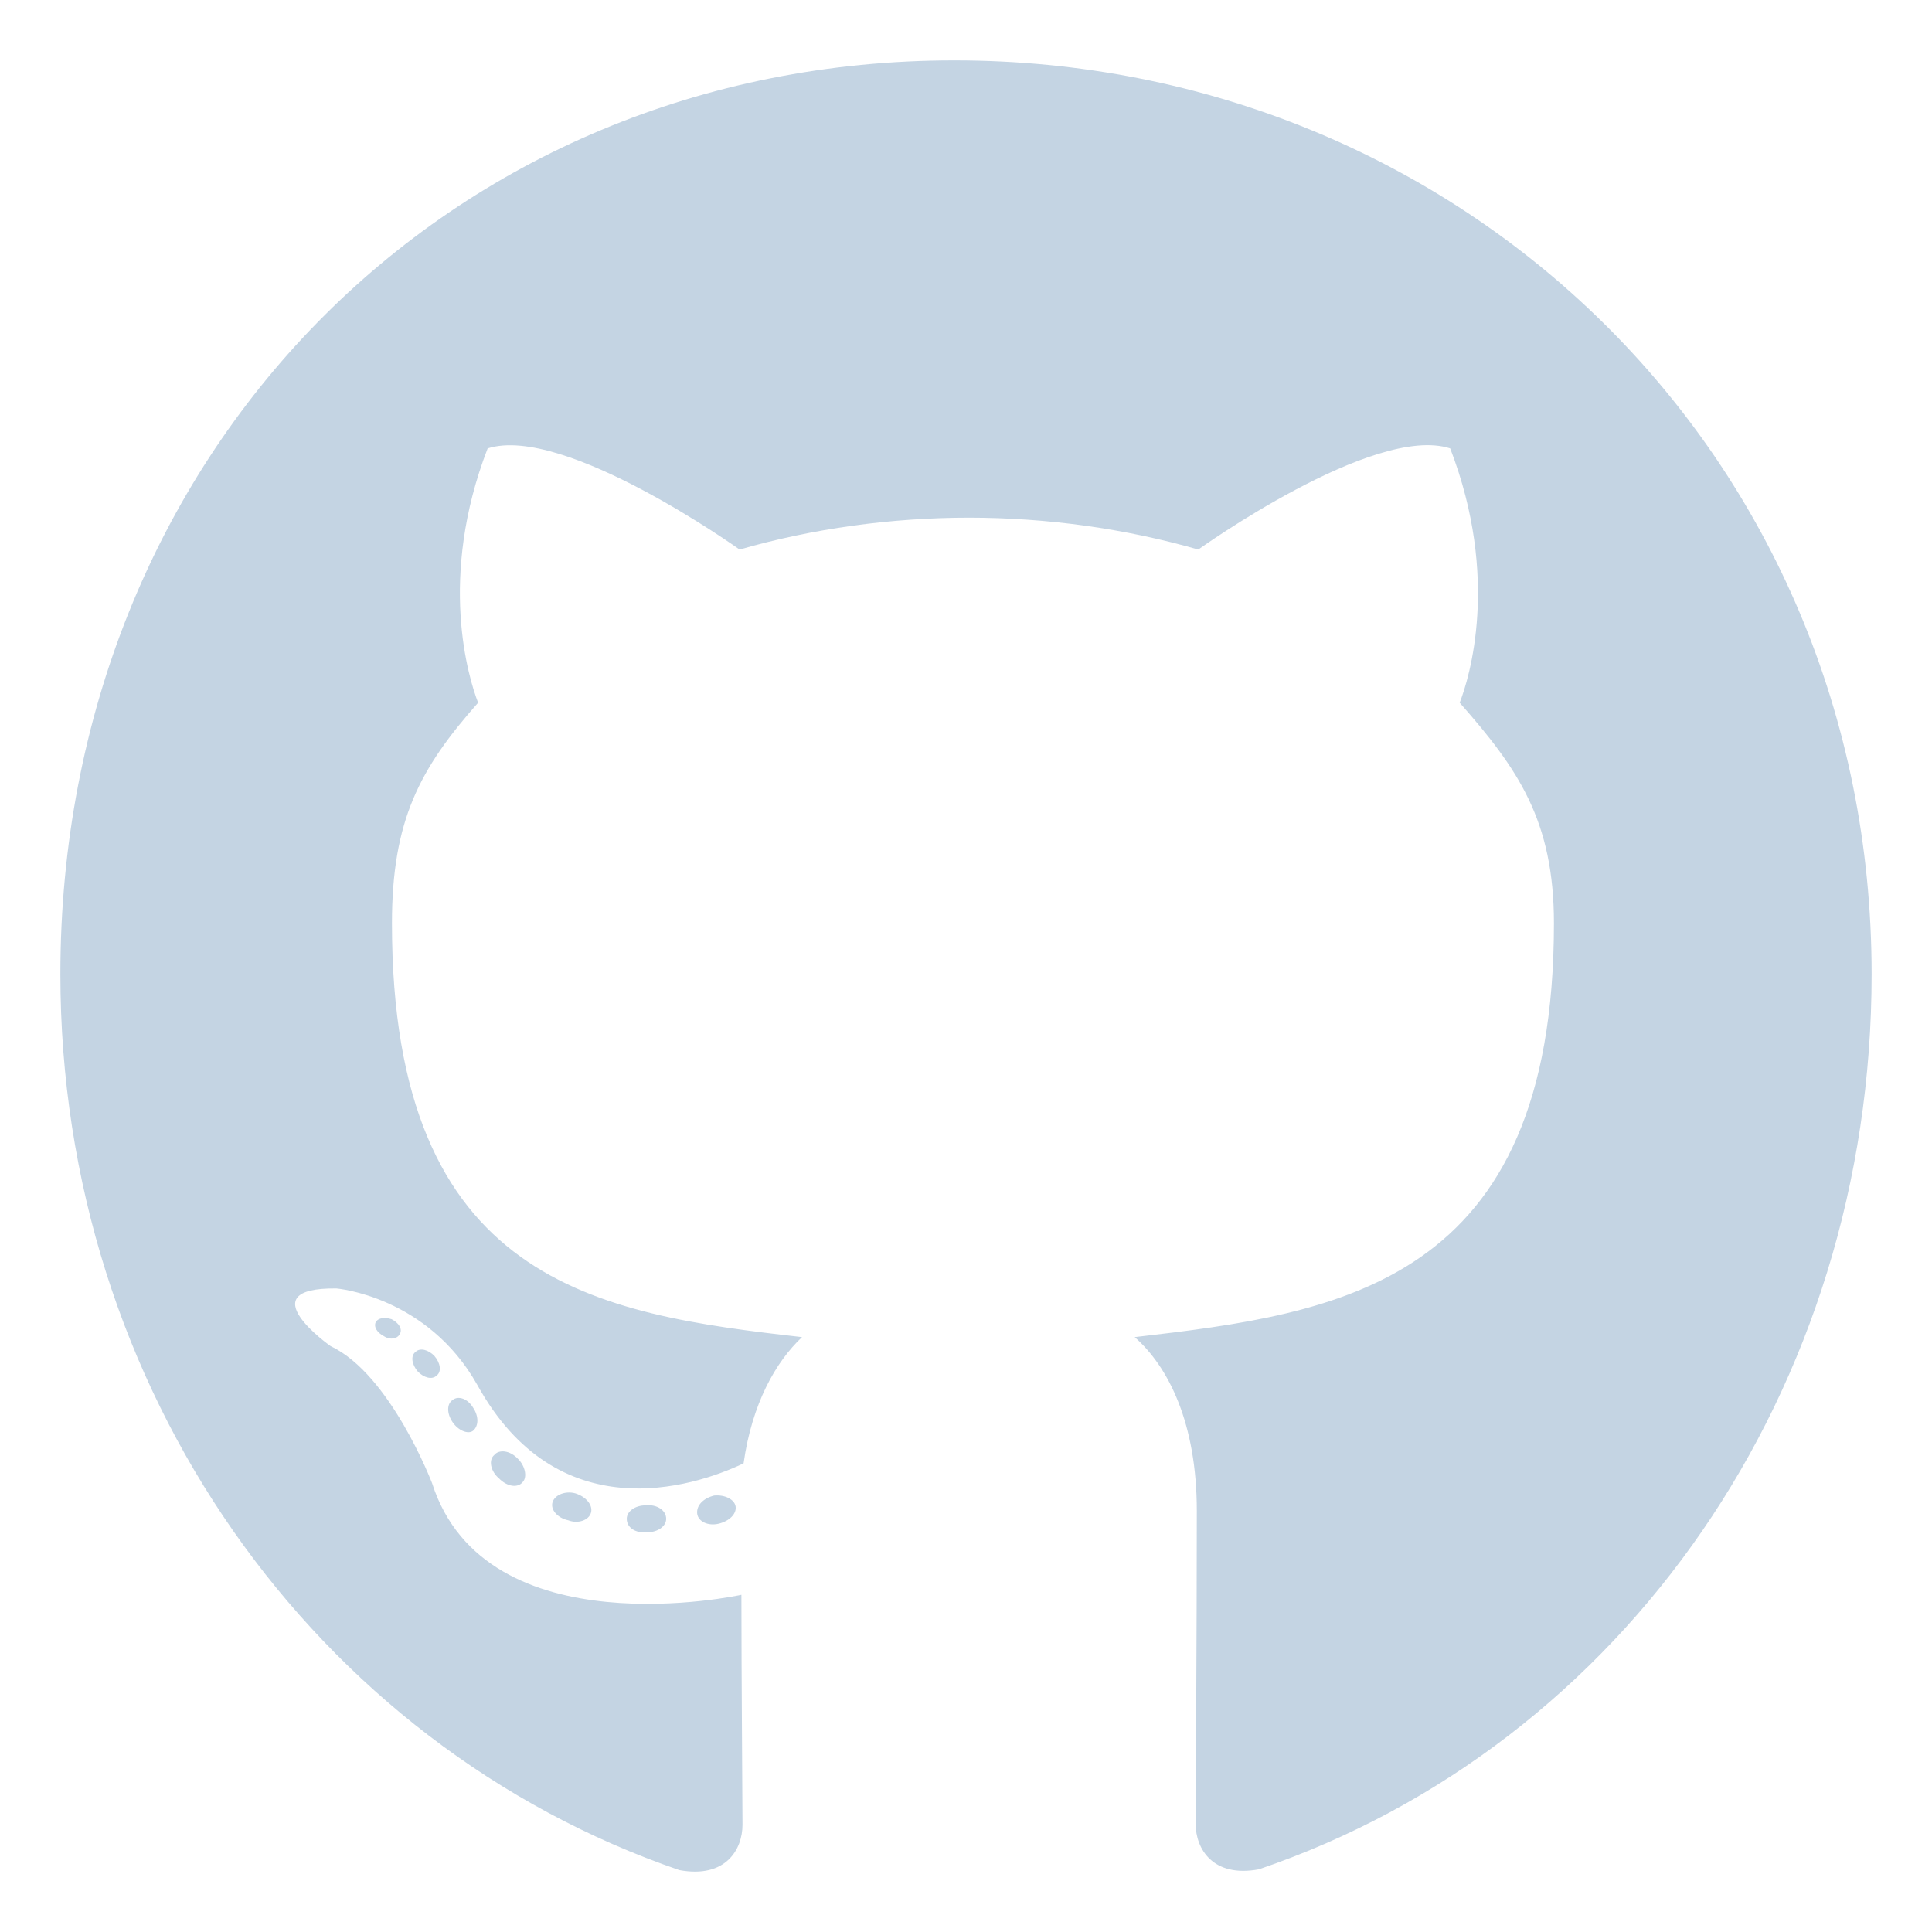
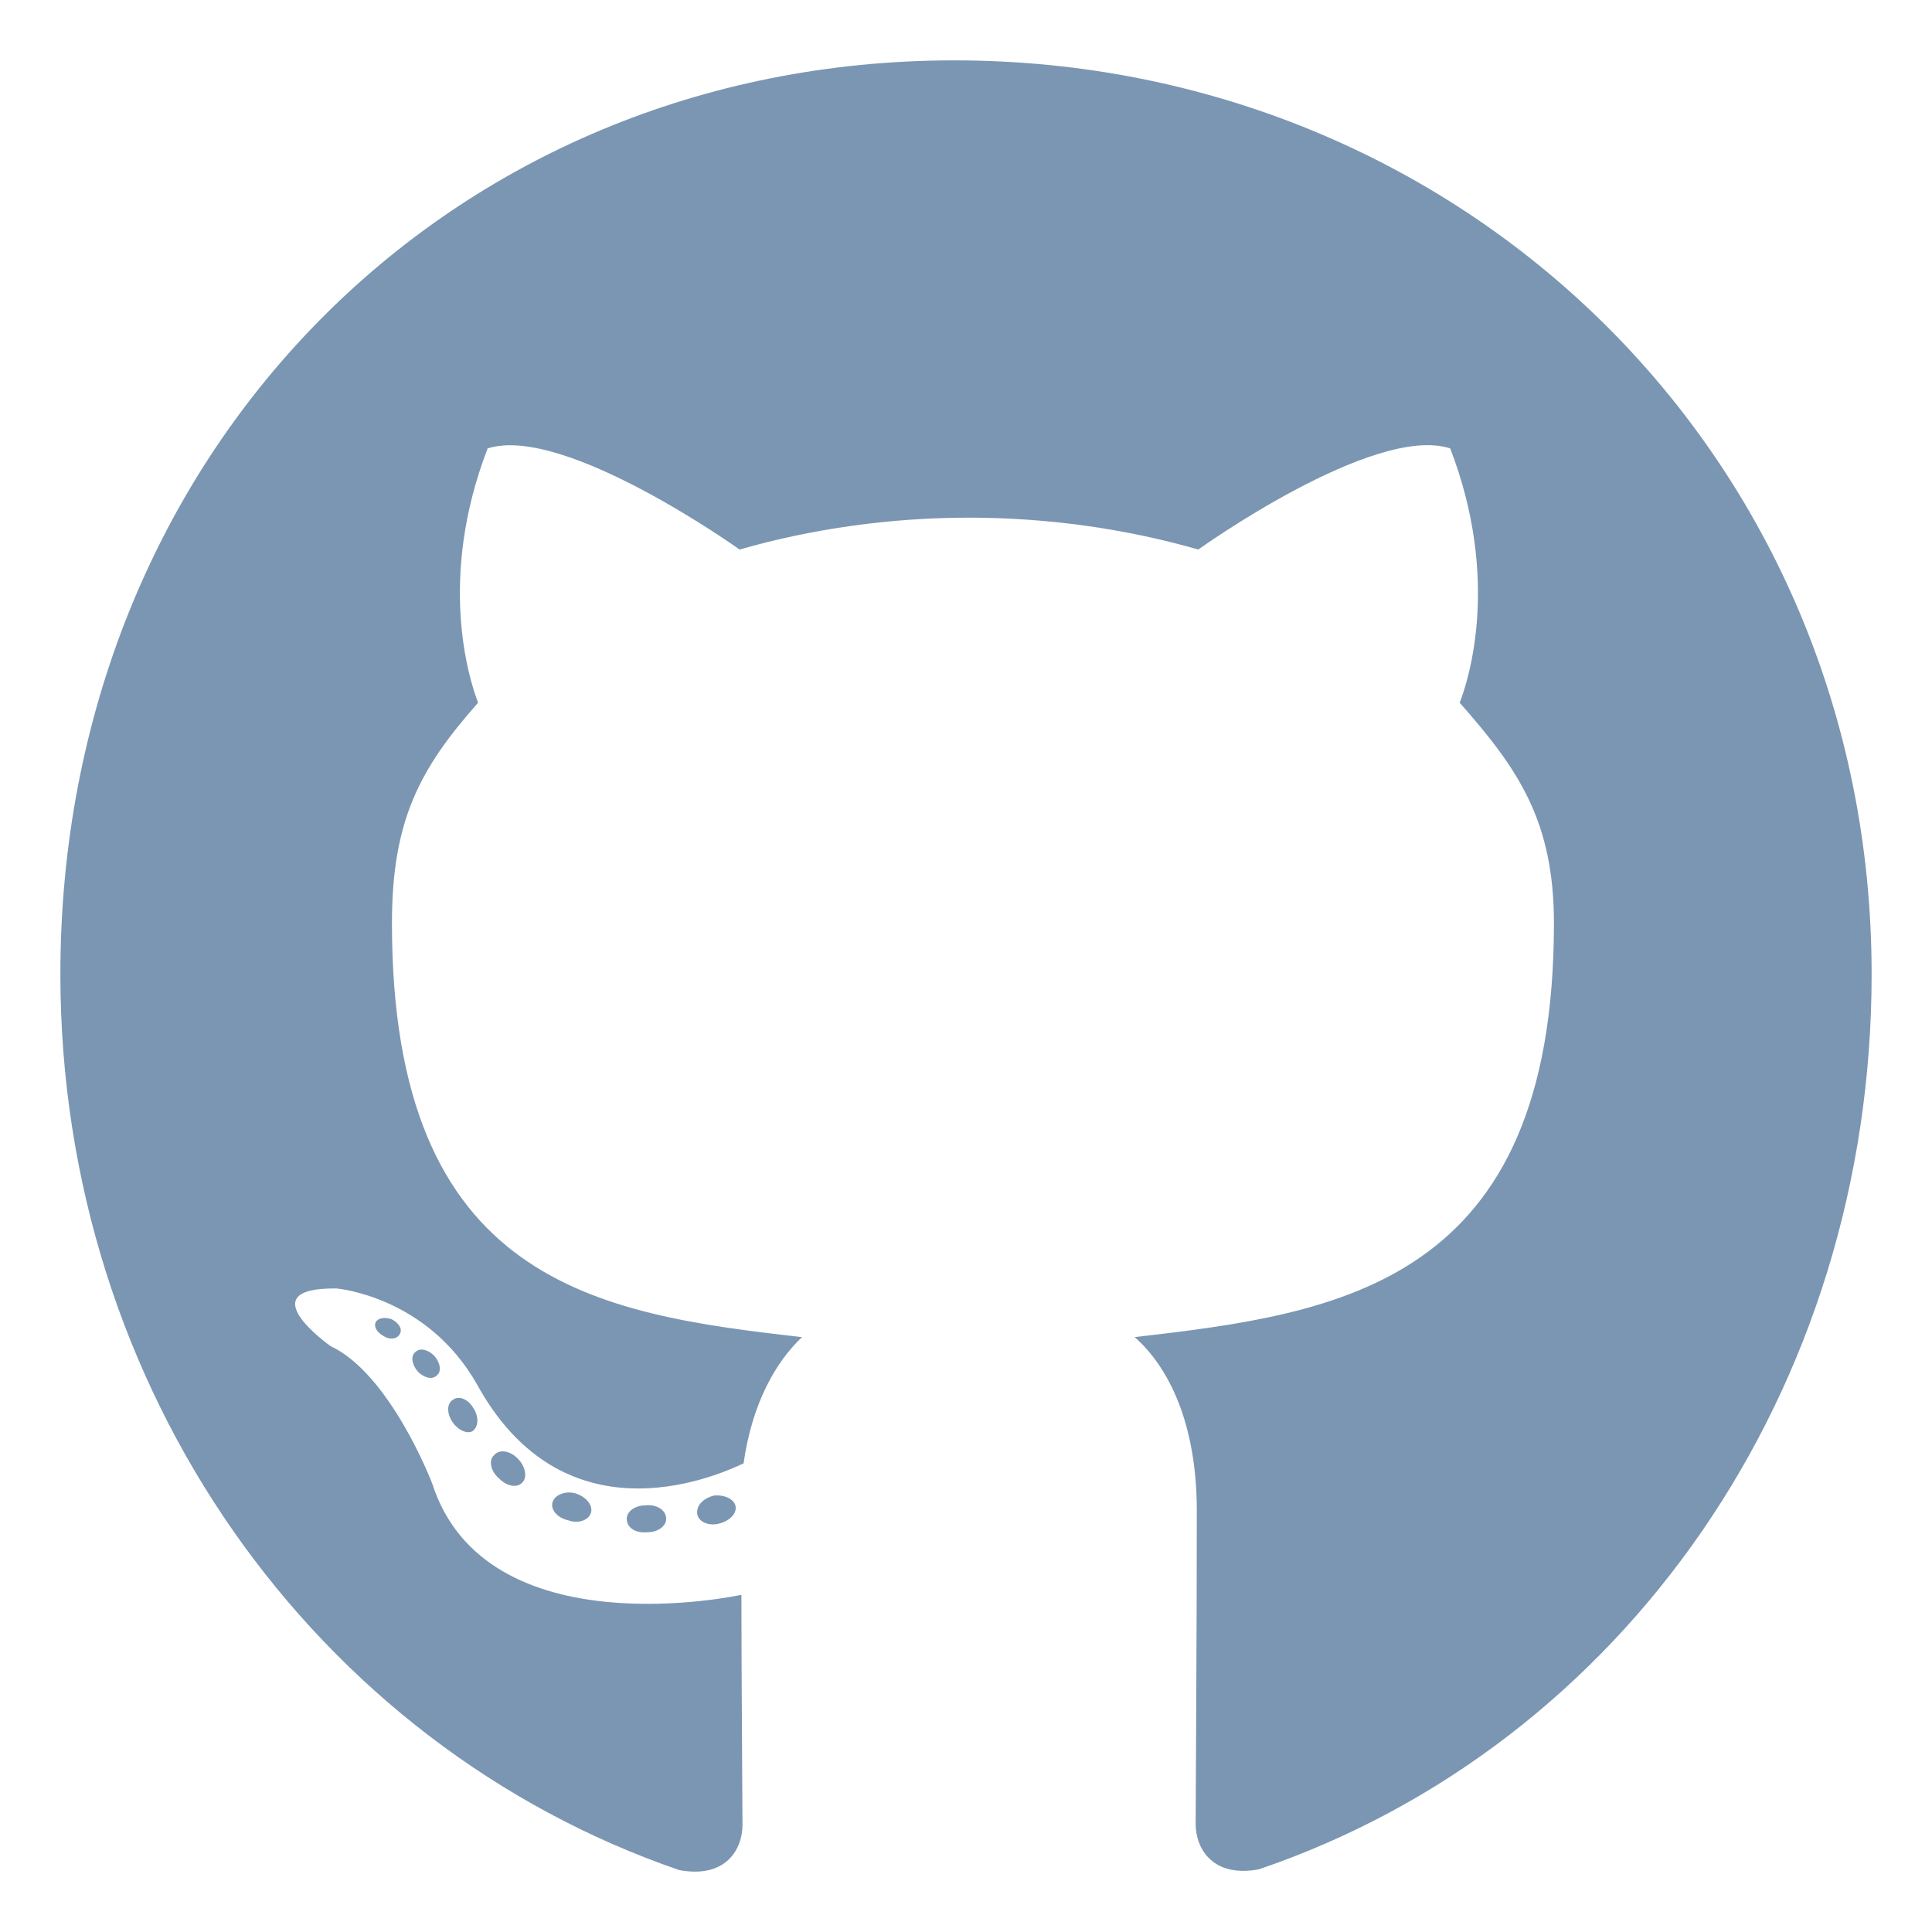
<svg xmlns="http://www.w3.org/2000/svg" width="32" height="32" viewBox="0 0 32 32" fill="none">
-   <path d="M11.034 25.156C11.034 25.28 10.895 25.379 10.72 25.379C10.52 25.398 10.381 25.299 10.381 25.156C10.381 25.032 10.52 24.933 10.696 24.933C10.877 24.914 11.034 25.013 11.034 25.156ZM9.153 24.877C9.111 25.001 9.232 25.143 9.413 25.181C9.571 25.243 9.752 25.181 9.788 25.057C9.825 24.933 9.71 24.79 9.528 24.734C9.371 24.691 9.196 24.753 9.153 24.877ZM11.827 24.771C11.651 24.815 11.53 24.933 11.548 25.075C11.566 25.199 11.724 25.28 11.905 25.237C12.081 25.193 12.202 25.075 12.184 24.951C12.165 24.833 12.002 24.753 11.827 24.771ZM15.806 1C7.417 1 1 7.532 1 16.136C1 23.016 5.222 28.903 11.252 30.975C12.026 31.117 12.298 30.627 12.298 30.224C12.298 29.84 12.28 27.718 12.28 26.415C12.28 26.415 8.046 27.346 7.157 24.567C7.157 24.567 6.468 22.762 5.476 22.296C5.476 22.296 4.091 21.322 5.573 21.341C5.573 21.341 7.079 21.465 7.907 22.941C9.232 25.336 11.452 24.647 12.316 24.238C12.456 23.245 12.849 22.557 13.284 22.147C9.903 21.763 6.492 21.26 6.492 15.293C6.492 13.587 6.952 12.731 7.919 11.639C7.762 11.236 7.248 9.573 8.077 7.427C9.341 7.023 12.25 9.102 12.25 9.102C13.46 8.754 14.76 8.574 16.048 8.574C17.337 8.574 18.637 8.754 19.847 9.102C19.847 9.102 22.756 7.017 24.02 7.427C24.849 9.579 24.335 11.236 24.177 11.639C25.145 12.737 25.738 13.593 25.738 15.293C25.738 21.279 22.175 21.756 18.794 22.147C19.351 22.637 19.823 23.568 19.823 25.026C19.823 27.116 19.804 29.703 19.804 30.212C19.804 30.615 20.083 31.105 20.851 30.962C26.899 28.903 31 23.016 31 16.136C31 7.532 24.196 1 15.806 1ZM6.879 22.395C6.8 22.457 6.819 22.6 6.921 22.718C7.018 22.817 7.157 22.861 7.236 22.78C7.315 22.718 7.296 22.575 7.194 22.457C7.097 22.358 6.958 22.315 6.879 22.395ZM6.226 21.893C6.183 21.974 6.244 22.073 6.365 22.135C6.462 22.197 6.583 22.178 6.625 22.091C6.667 22.011 6.607 21.912 6.486 21.85C6.365 21.812 6.268 21.831 6.226 21.893ZM8.185 24.101C8.089 24.182 8.125 24.368 8.264 24.486C8.403 24.629 8.579 24.647 8.657 24.548C8.736 24.467 8.7 24.281 8.579 24.163C8.446 24.021 8.264 24.002 8.185 24.101ZM7.496 23.189C7.399 23.252 7.399 23.413 7.496 23.555C7.593 23.698 7.756 23.76 7.835 23.698C7.931 23.617 7.931 23.456 7.835 23.314C7.75 23.171 7.593 23.109 7.496 23.189Z" fill="#C4D4E3" />
+   <path d="M11.034 25.156C11.034 25.28 10.895 25.379 10.72 25.379C10.52 25.398 10.381 25.299 10.381 25.156C10.381 25.032 10.52 24.933 10.696 24.933C10.877 24.914 11.034 25.013 11.034 25.156ZM9.153 24.877C9.111 25.001 9.232 25.143 9.413 25.181C9.571 25.243 9.752 25.181 9.788 25.057C9.825 24.933 9.71 24.79 9.528 24.734C9.371 24.691 9.196 24.753 9.153 24.877ZM11.827 24.771C11.651 24.815 11.53 24.933 11.548 25.075C11.566 25.199 11.724 25.28 11.905 25.237C12.081 25.193 12.202 25.075 12.184 24.951C12.165 24.833 12.002 24.753 11.827 24.771ZM15.806 1C7.417 1 1 7.532 1 16.136C1 23.016 5.222 28.903 11.252 30.975C12.026 31.117 12.298 30.627 12.298 30.224C12.298 29.84 12.28 27.718 12.28 26.415C12.28 26.415 8.046 27.346 7.157 24.567C7.157 24.567 6.468 22.762 5.476 22.296C5.476 22.296 4.091 21.322 5.573 21.341C5.573 21.341 7.079 21.465 7.907 22.941C9.232 25.336 11.452 24.647 12.316 24.238C12.456 23.245 12.849 22.557 13.284 22.147C9.903 21.763 6.492 21.26 6.492 15.293C6.492 13.587 6.952 12.731 7.919 11.639C7.762 11.236 7.248 9.573 8.077 7.427C9.341 7.023 12.25 9.102 12.25 9.102C13.46 8.754 14.76 8.574 16.048 8.574C17.337 8.574 18.637 8.754 19.847 9.102C19.847 9.102 22.756 7.017 24.02 7.427C24.849 9.579 24.335 11.236 24.177 11.639C25.145 12.737 25.738 13.593 25.738 15.293C25.738 21.279 22.175 21.756 18.794 22.147C19.351 22.637 19.823 23.568 19.823 25.026C19.823 27.116 19.804 29.703 19.804 30.212C19.804 30.615 20.083 31.105 20.851 30.962C26.899 28.903 31 23.016 31 16.136C31 7.532 24.196 1 15.806 1ZM6.879 22.395C6.8 22.457 6.819 22.6 6.921 22.718C7.018 22.817 7.157 22.861 7.236 22.78C7.315 22.718 7.296 22.575 7.194 22.457C7.097 22.358 6.958 22.315 6.879 22.395ZM6.226 21.893C6.183 21.974 6.244 22.073 6.365 22.135C6.462 22.197 6.583 22.178 6.625 22.091C6.667 22.011 6.607 21.912 6.486 21.85C6.365 21.812 6.268 21.831 6.226 21.893ZM8.185 24.101C8.089 24.182 8.125 24.368 8.264 24.486C8.403 24.629 8.579 24.647 8.657 24.548C8.736 24.467 8.7 24.281 8.579 24.163C8.446 24.021 8.264 24.002 8.185 24.101ZM7.496 23.189C7.399 23.252 7.399 23.413 7.496 23.555C7.593 23.698 7.756 23.76 7.835 23.698C7.931 23.617 7.931 23.456 7.835 23.314C7.75 23.171 7.593 23.109 7.496 23.189Z" fill="#7B96B2" />
</svg>
